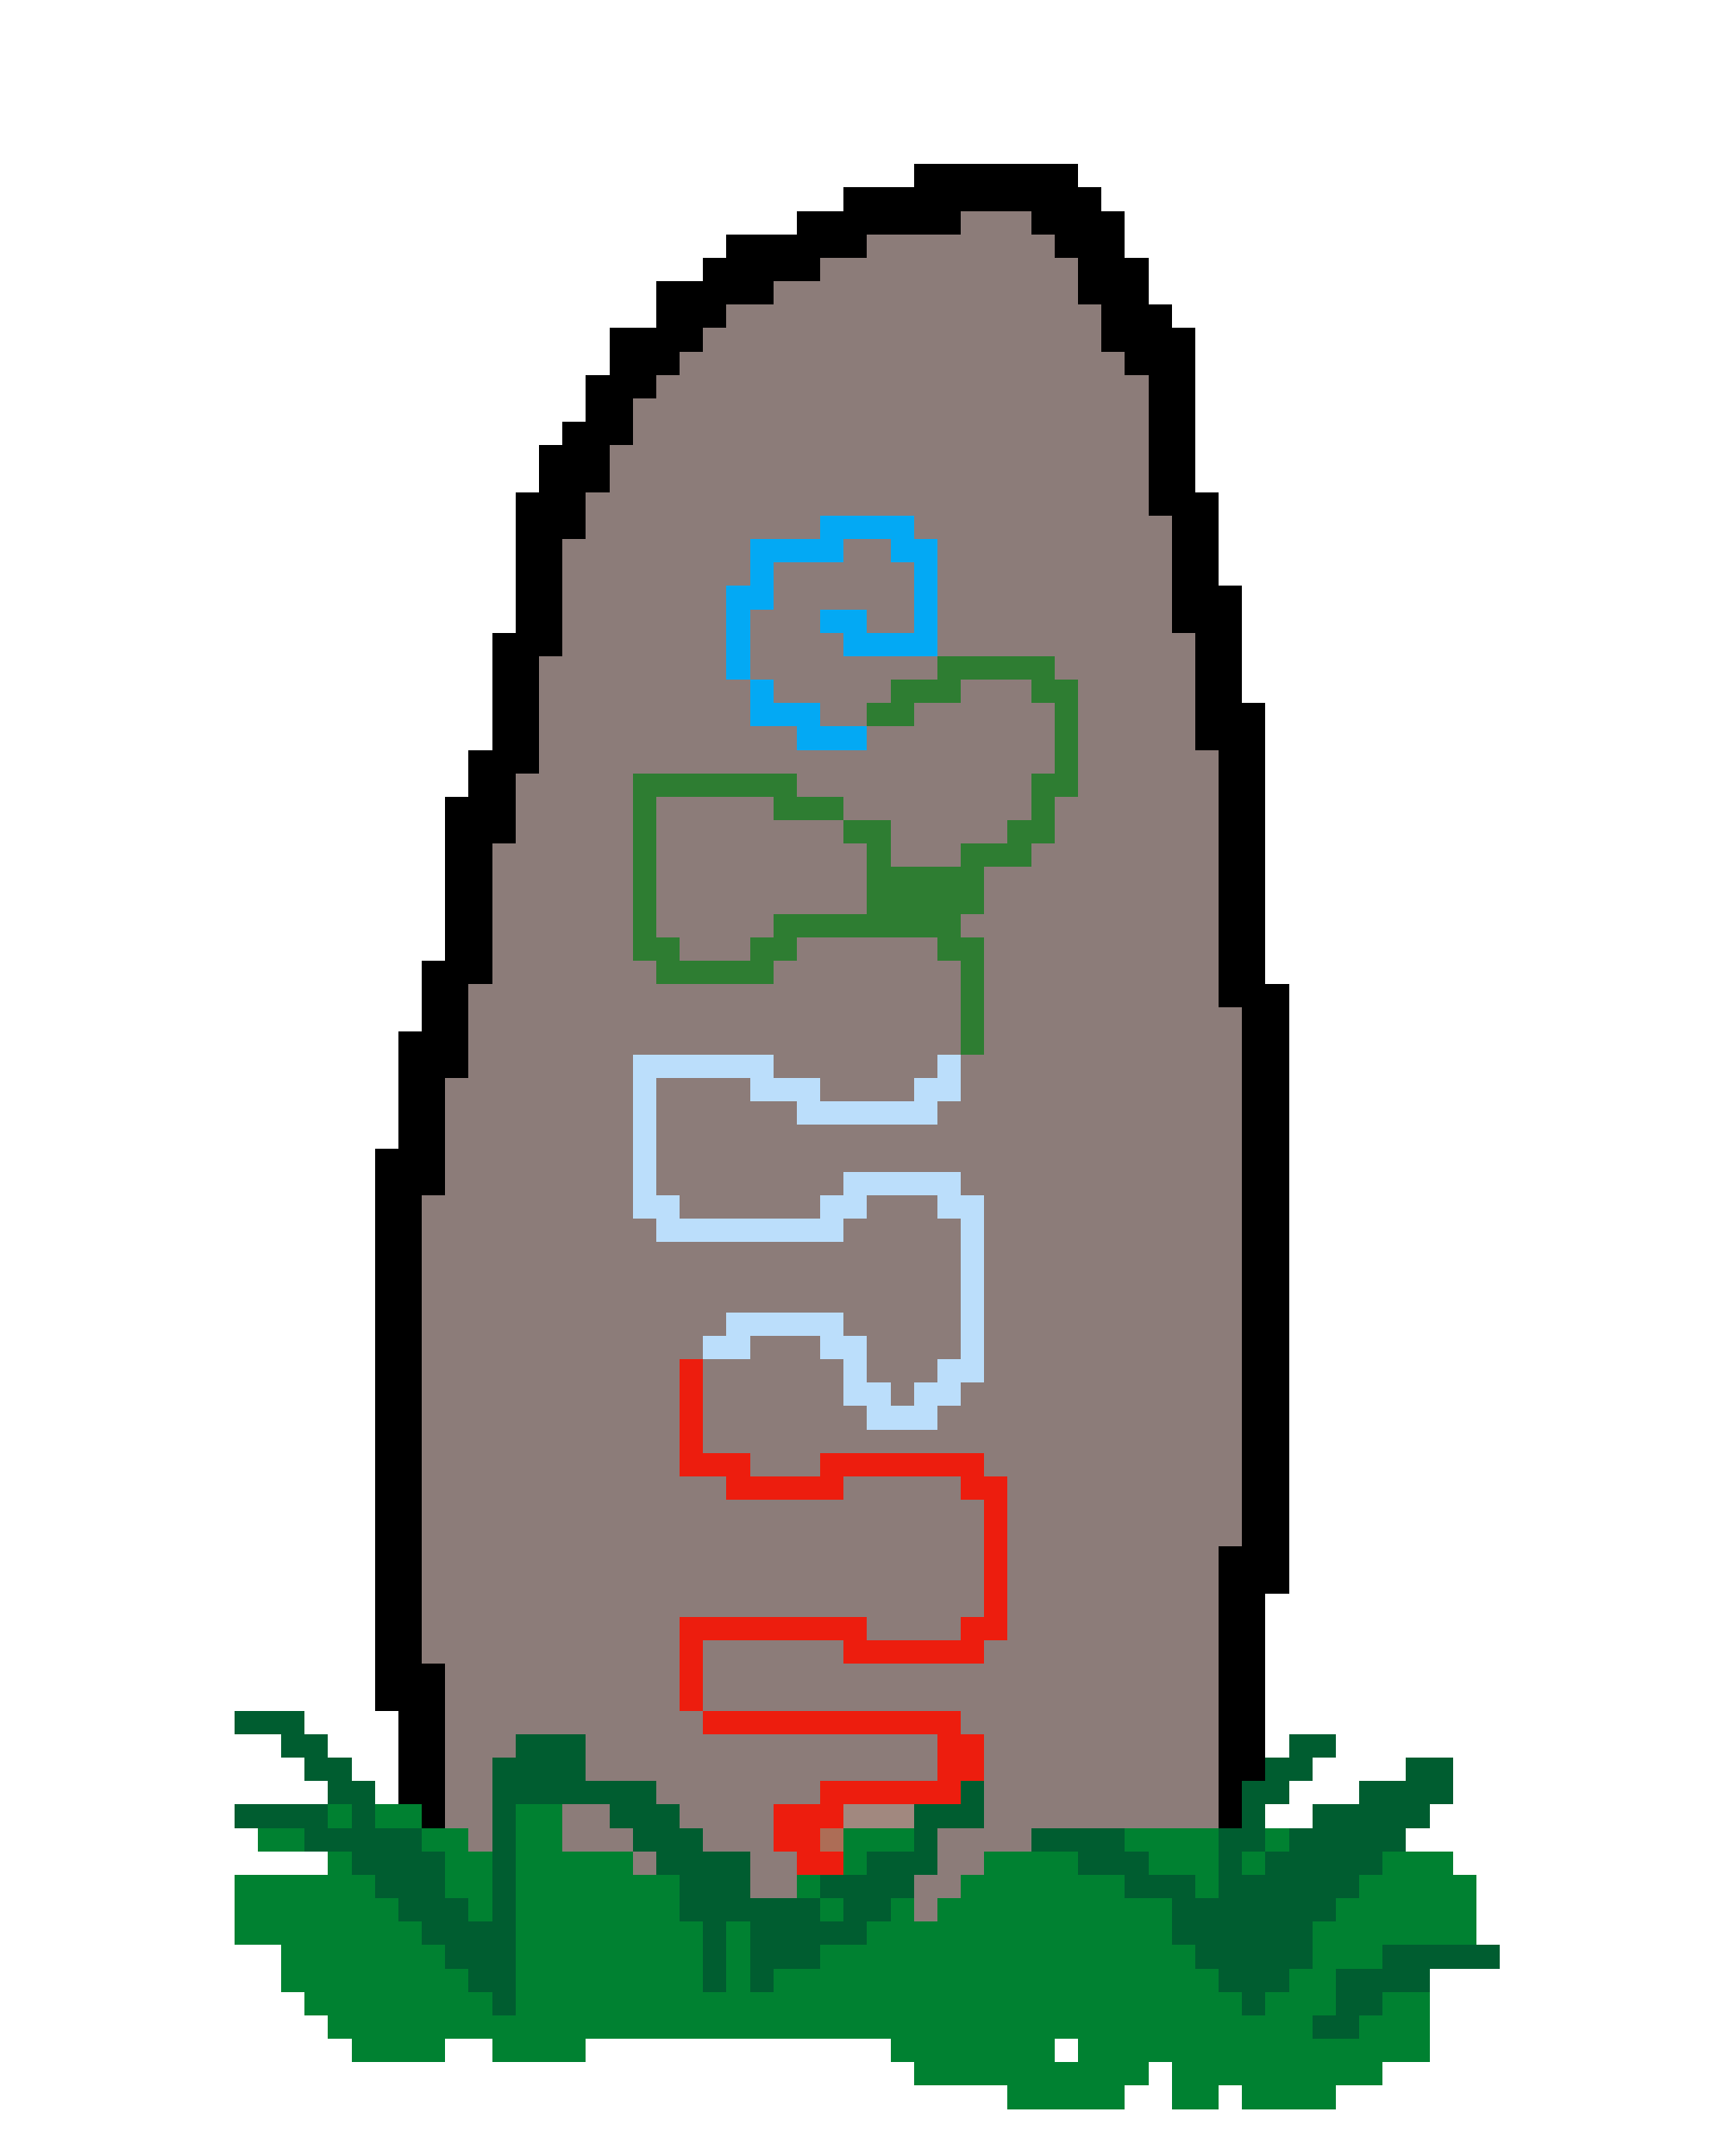
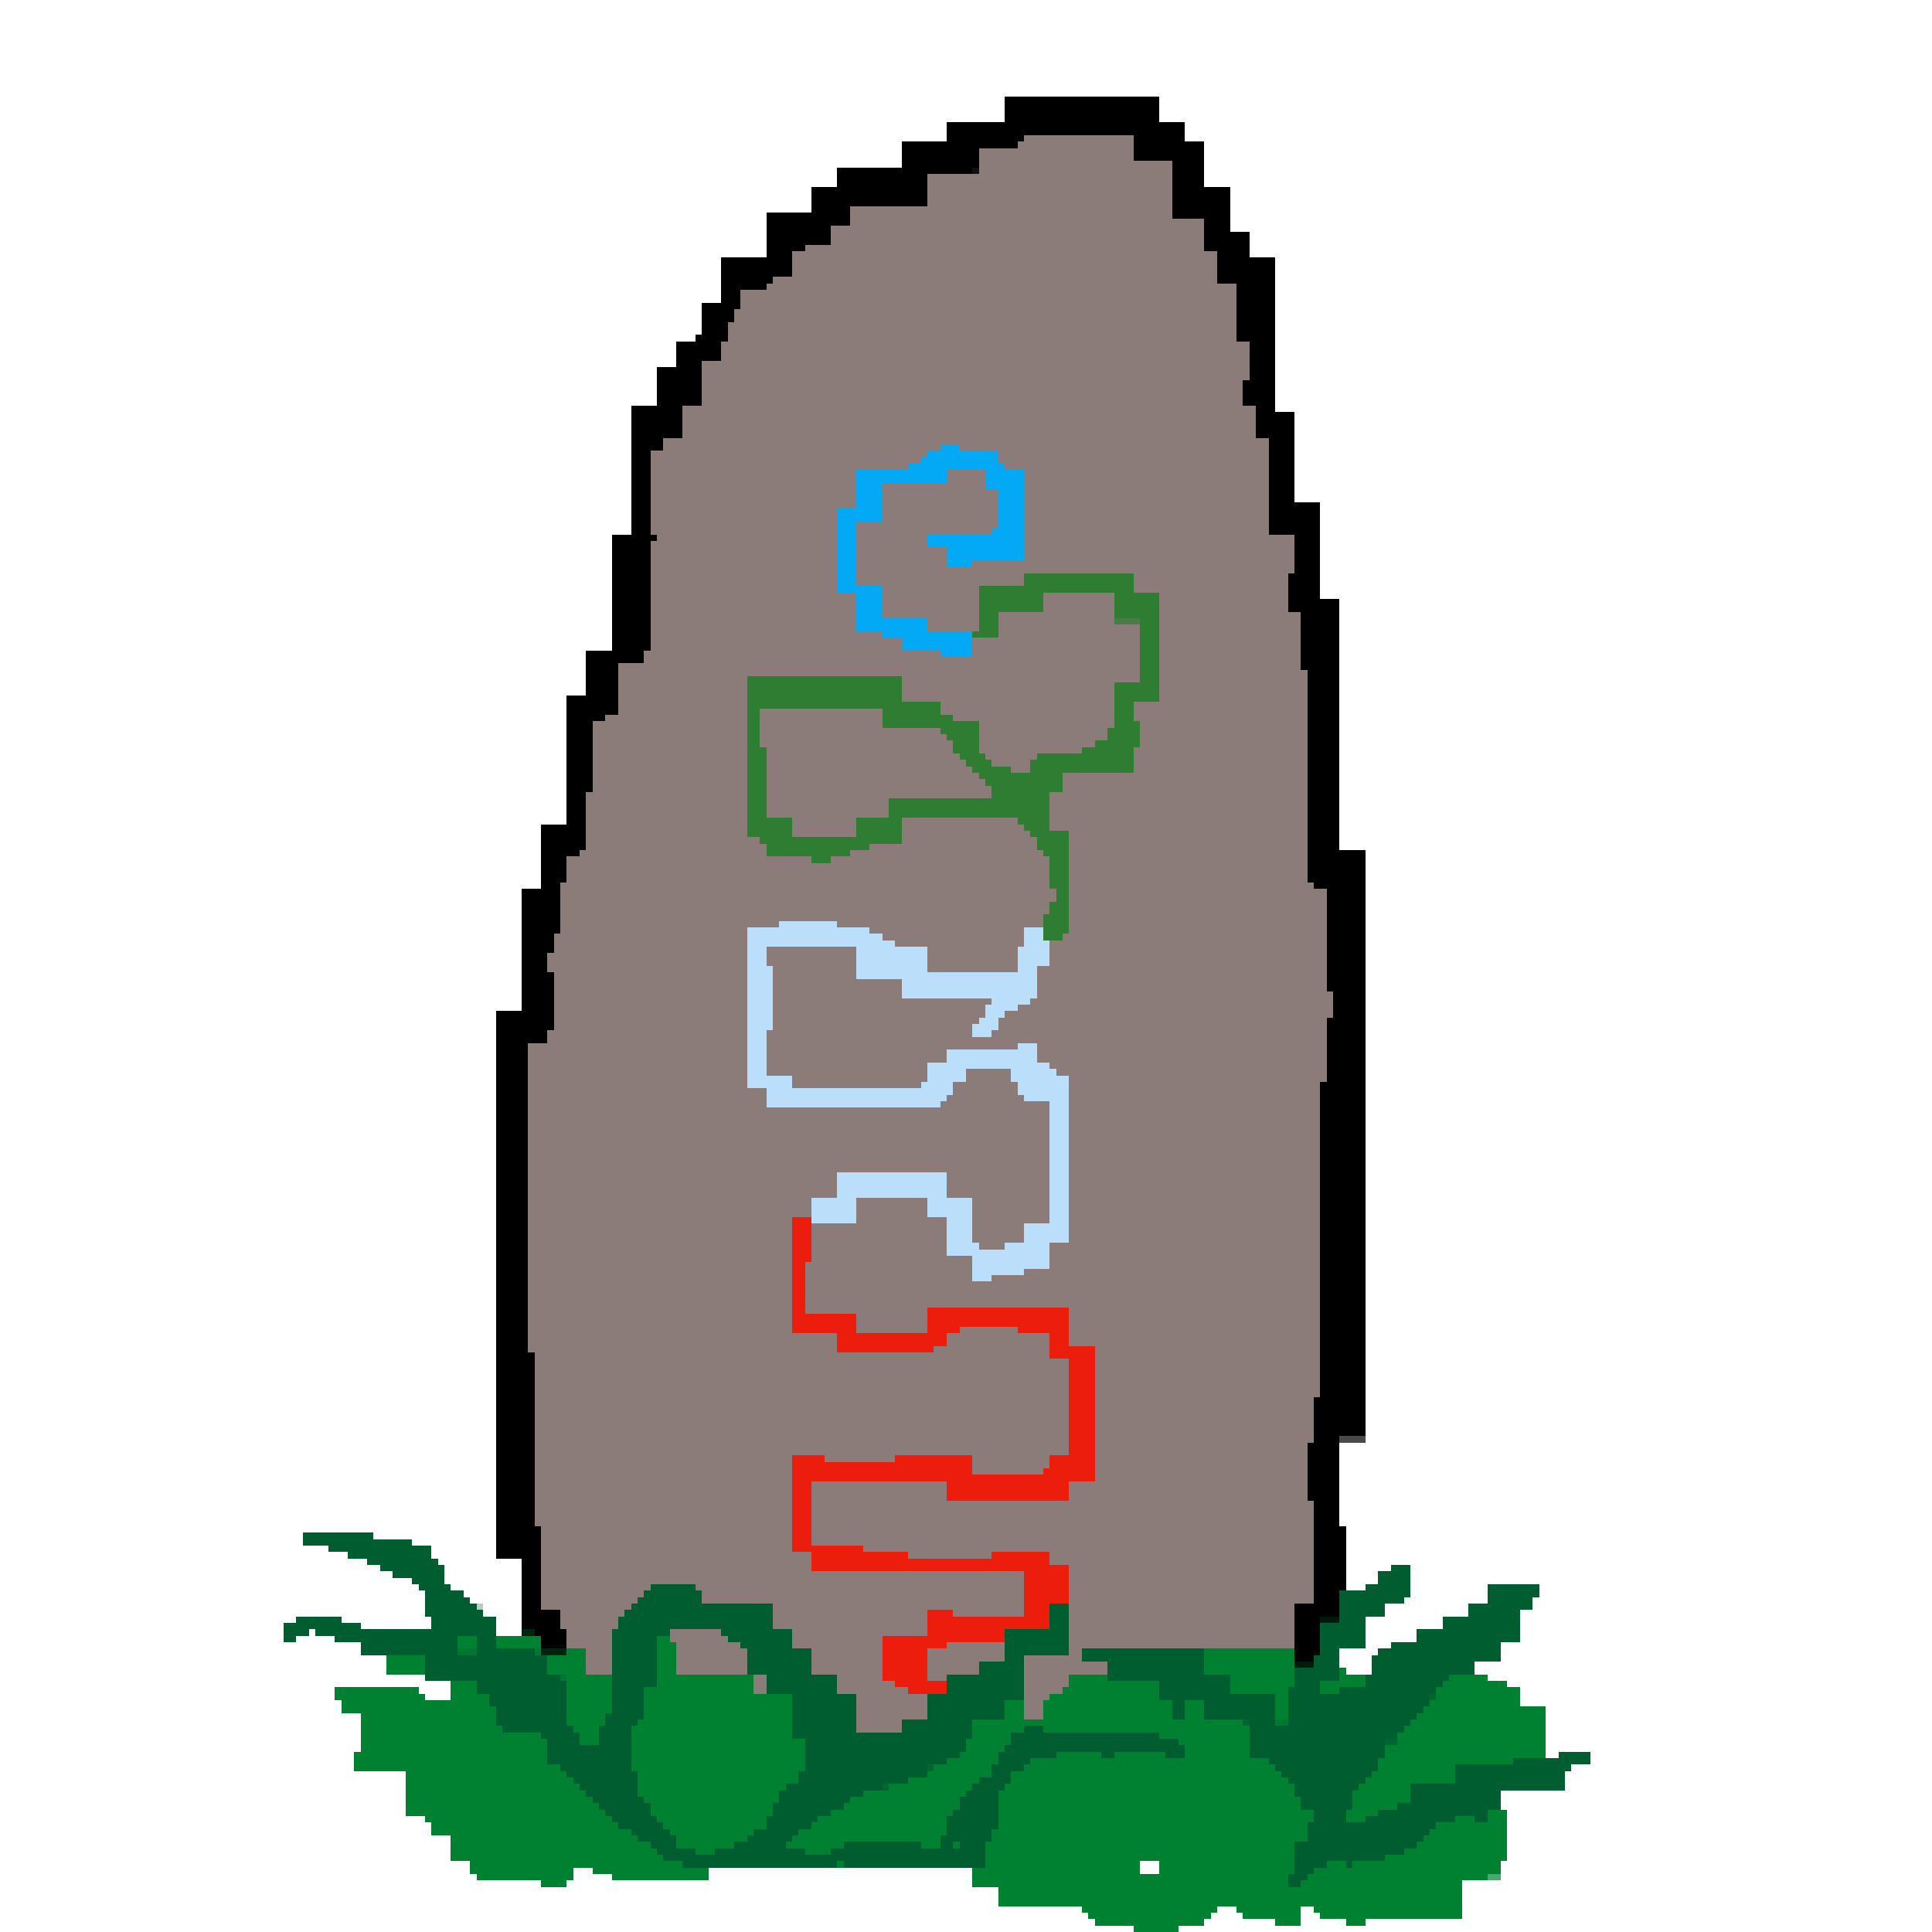
- <svg xmlns="http://www.w3.org/2000/svg" viewBox="0 -0.5 73 92" shape-rendering="crispEdges">
-   <path stroke="#000000" d="M39 7h7M36 8h11M34 9h7M44 9h4M31 10h6M45 10h3M30 11h5M46 11h3M28 12h5M46 12h3M28 13h3M47 13h3M26 14h4M47 14h4M26 15h3M48 15h3M25 16h3M49 16h2M25 17h2M49 17h2M24 18h3M49 18h2M23 19h3M49 19h2M23 20h3M49 20h2M22 21h3M49 21h3M22 22h3M50 22h2M22 23h2M50 23h2M22 24h2M50 24h2M22 25h2M50 25h3M22 26h2M50 26h3M21 27h3M51 27h2M21 28h2M51 28h2M21 29h2M51 29h2M21 30h2M51 30h3M21 31h2M51 31h3M20 32h3M52 32h2M20 33h2M52 33h2M19 34h3M52 34h2M19 35h3M52 35h2M19 36h2M52 36h2M19 37h2M52 37h2M19 38h2M52 38h2M19 39h2M52 39h2M19 40h2M52 40h2M18 41h3M52 41h2M18 42h2M52 42h3M18 43h2M53 43h2M17 44h3M53 44h2M17 45h3M53 45h2M17 46h2M53 46h2M17 47h2M53 47h2M17 48h2M53 48h2M16 49h3M53 49h2M16 50h3M53 50h2M16 51h2M53 51h2M16 52h2M53 52h2M16 53h2M53 53h2M16 54h2M53 54h2M16 55h2M53 55h2M16 56h2M53 56h2M16 57h2M53 57h2M16 58h2M53 58h2M16 59h2M53 59h2M16 60h2M53 60h2M16 61h2M53 61h2M16 62h2M53 62h2M16 63h2M53 63h2M16 64h2M53 64h2M16 65h2M53 65h2M16 66h2M52 66h3M16 67h2M52 67h3M16 68h2M52 68h2M16 69h2M52 69h2M16 70h2M52 70h2M16 71h3M52 71h2M16 72h3M52 72h2M17 73h2M52 73h2M17 74h2M52 74h2M17 75h2M52 75h2M17 76h2M52 76h1M18 77h1M52 77h1" />
-   <path stroke="#8c7c79" d="M41 9h3M37 10h8M35 11h11M33 12h13M31 13h16M30 14h17M29 15h19M28 16h21M27 17h22M27 18h22M26 19h23M26 20h23M25 21h24M25 22h10M39 22h11M24 23h8M36 23h2M40 23h10M24 24h8M33 24h6M40 24h10M24 25h7M33 25h6M40 25h10M24 26h7M32 26h3M37 26h2M40 26h10M24 27h7M32 27h4M40 27h11M23 28h8M32 28h8M45 28h6M23 29h9M33 29h5M41 29h3M46 29h5M23 30h9M35 30h2M39 30h6M46 30h5M23 31h11M37 31h8M46 31h5M23 32h22M46 32h6M22 33h5M34 33h10M46 33h6M22 34h5M28 34h5M36 34h8M45 34h7M22 35h5M28 35h8M38 35h5M45 35h7M21 36h6M28 36h9M38 36h3M44 36h8M21 37h6M28 37h9M42 37h10M21 38h6M28 38h9M42 38h10M21 39h6M28 39h5M41 39h11M21 40h6M29 40h3M34 40h6M42 40h10M21 41h7M33 41h8M42 41h10M20 42h21M42 42h10M20 43h21M42 43h11M20 44h21M42 44h11M20 45h7M33 45h7M41 45h12M19 46h8M28 46h4M35 46h4M41 46h12M19 47h8M28 47h6M40 47h13M19 48h8M28 48h25M19 49h8M28 49h25M19 50h8M28 50h8M41 50h12M18 51h9M29 51h6M37 51h3M42 51h11M18 52h10M36 52h5M42 52h11M18 53h23M42 53h11M18 54h23M42 54h11M18 55h23M42 55h11M18 56h13M36 56h5M42 56h11M18 57h12M32 57h3M37 57h4M42 57h11M18 58h11M30 58h6M37 58h3M42 58h11M18 59h11M30 59h6M38 59h1M41 59h12M18 60h11M30 60h7M40 60h13M18 61h11M30 61h23M18 62h11M32 62h3M42 62h11M18 63h13M36 63h5M43 63h10M18 64h24M43 64h10M18 65h24M43 65h10M18 66h24M43 66h9M18 67h24M43 67h9M18 68h24M43 68h9M18 69h11M37 69h4M43 69h9M18 70h11M30 70h6M42 70h10M19 71h10M30 71h22M19 72h10M30 72h22M19 73h11M41 73h11M19 74h3M25 74h15M42 74h10M19 75h2M25 75h15M42 75h10M19 76h2M28 76h7M42 76h10M19 77h2M24 77h2M29 77h4M42 77h10M20 78h1M24 78h3M30 78h3M40 78h4M27 79h1M32 79h2M40 79h2M32 80h2M39 80h2M39 81h1" />
-   <path stroke="#03a9f4" d="M35 22h4M32 23h4M38 23h2M32 24h1M39 24h1M31 25h2M39 25h1M31 26h1M35 26h2M39 26h1M31 27h1M36 27h4M31 28h1M32 29h1M32 30h3M34 31h3" />
-   <path stroke="#2e7d32" d="M40 28h5M38 29h3M44 29h2M37 30h2M45 30h1M45 31h1M45 32h1M27 33h7M44 33h2M27 34h1M33 34h3M44 34h1M27 35h1M36 35h2M43 35h2M27 36h1M37 36h1M41 36h3M27 37h1M37 37h5M27 38h1M37 38h5M27 39h1M33 39h8M27 40h2M32 40h2M40 40h2M28 41h5M41 41h1M41 42h1M41 43h1M41 44h1" />
-   <path stroke="#bbdefb" d="M27 45h6M40 45h1M27 46h1M32 46h3M39 46h2M27 47h1M34 47h6M27 48h1M27 49h1M27 50h1M36 50h5M27 51h2M35 51h2M40 51h2M28 52h8M41 52h1M41 53h1M41 54h1M41 55h1M31 56h5M41 56h1M30 57h2M35 57h2M41 57h1M36 58h1M40 58h2M36 59h2M39 59h2M37 60h3" />
-   <path stroke="#ed1d0e" d="M29 58h1M29 59h1M29 60h1M29 61h1M29 62h3M35 62h7M31 63h5M41 63h2M42 64h1M42 65h1M42 66h1M42 67h1M42 68h1M29 69h8M41 69h2M29 70h1M36 70h6M29 71h1M29 72h1M30 73h11M40 74h2M40 75h2M35 76h6M33 77h3M33 78h2M34 79h2" />
-   <path stroke="#005d30" d="M10 73h3M12 74h2M22 74h3M55 74h2M13 75h2M21 75h4M54 75h2M60 75h2M14 76h2M21 76h7M41 76h1M53 76h2M58 76h4M10 77h4M15 77h1M21 77h1M26 77h3M39 77h3M53 77h1M56 77h5M13 78h5M21 78h1M27 78h3M39 78h1M44 78h4M52 78h2M55 78h5M15 79h4M21 79h1M28 79h4M37 79h3M46 79h3M52 79h1M54 79h5M16 80h3M21 80h1M29 80h3M35 80h4M48 80h3M52 80h6M17 81h3M21 81h1M29 81h6M36 81h2M50 81h7M18 82h4M30 82h1M32 82h5M50 82h6M19 83h3M30 83h1M32 83h3M51 83h5M59 83h5M20 84h2M30 84h1M32 84h1M52 84h3M57 84h4M21 85h1M53 85h1M57 85h2M56 86h2" />
-   <path stroke="#008131" d="M14 77h1M16 77h2M22 77h2M11 78h2M18 78h2M22 78h2M36 78h3M48 78h4M54 78h1M14 79h1M19 79h2M22 79h5M36 79h1M42 79h4M49 79h3M53 79h1M59 79h3M10 80h6M19 80h2M22 80h7M34 80h1M41 80h7M51 80h1M58 80h5M10 81h7M20 81h1M22 81h7M35 81h1M38 81h1M40 81h10M57 81h6M10 82h8M22 82h8M31 82h1M37 82h13M56 82h7M12 83h7M22 83h8M31 83h1M35 83h16M56 83h3M12 84h8M22 84h8M31 84h1M33 84h19M55 84h2M13 85h8M22 85h31M54 85h3M59 85h2M14 86h42M58 86h3M15 87h4M21 87h4M38 87h7M46 87h15M39 88h10M50 88h9M43 89h5M50 89h2M53 89h4" />
-   <path stroke="#a1887f" d="M36 77h3" />
-   <path stroke="#ad6d56" d="M35 78h1" />
+ <svg xmlns="http://www.w3.org/2000/svg" viewBox="0 -0.5 300 300" shape-rendering="crispEdges">
+   <path stroke="#000000" d="M156 15h24M156 16h24M156 17h24M156 18h24M147 19h37M147 20h37M147 21h12M176 21h8M140 22h18M176 22h11M140 23h12M176 23h11M140 24h12M176 24h11M140 25h12M182 25h5M130 26h21M182 26h5M130 27h14M182 27h5M130 28h14M182 28h5M126 29h18M182 29h9M126 30h18M182 30h9M126 31h18M182 31h9M126 32h6M182 32h9M119 33h13M182 33h9M119 34h13M187 34h4M119 35h10M187 35h4M119 36h10M187 36h7M119 37h10M187 37h7M119 38h6M187 38h7M119 39h4M189 39h5M112 40h11M189 40h9M112 41h11M189 41h9M112 42h11M189 42h9M112 43h8M189 43h9M112 44h7M192 44h6M112 45h3M192 45h6M112 46h3M192 46h6M109 47h6M192 47h6M109 48h5M192 48h6M109 49h5M192 49h6M109 50h4M192 50h6M109 51h4M192 51h6M108 52h5M192 52h6M105 53h7M194 53h4M105 54h7M194 54h4M105 55h7M194 55h4M105 56h4M194 56h4M102 57h7M194 57h4M102 58h7M194 58h4M102 59h7M193 59h5M102 60h7M193 60h5M102 61h7M193 61h5M102 62h7M193 62h5M98 63h8M195 63h3M98 64h8M195 64h6M98 65h8M195 65h6M98 66h8M195 66h6M98 67h8M195 67h6M98 68h5M197 68h4M98 69h5M197 69h4M98 70h3M197 70h4M98 71h3M197 71h4M98 72h3M197 72h4M98 73h3M197 73h4M98 74h3M197 74h4M98 75h3M197 75h4M98 76h3M197 76h4M98 77h3M197 77h4M98 78h3M197 78h8M98 79h3M197 79h8M98 80h3M197 80h8M98 81h3M197 81h8M98 82h3M197 82h8M95 83h7M201 83h4M95 84h6M201 84h4M95 85h6M201 85h4M95 86h6M201 86h4M95 87h6M201 87h4M95 88h6M201 88h4M95 89h6M200 89h5M95 90h6M200 90h5M95 91h6M200 91h5M95 92h6M200 92h5M95 93h6M200 93h8M95 94h6M200 94h8M95 95h6M202 95h6M95 96h6M202 96h6M95 97h6M202 97h6M95 98h6M202 98h6M95 99h6M202 99h6M95 100h6M202 100h6M91 101h9M202 101h6M91 102h9M202 102h6M91 103h5M202 103h6M91 104h5M203 104h5M91 105h5M203 105h5M91 106h5M203 106h5M91 107h5M203 107h5M88 108h8M203 108h5M88 109h8M203 109h5M88 110h8M203 110h5M88 111h6M203 111h5M88 112h4M203 112h5M88 113h4M203 113h5M88 114h4M203 114h5M88 115h4M203 115h5M88 116h4M203 116h5M88 117h4M203 117h5M88 118h4M203 118h5M88 119h4M203 119h5M88 120h4M203 120h5M88 121h4M203 121h5M88 122h4M203 122h5M88 123h3M203 123h5M88 124h3M203 124h5M88 125h3M203 125h5M88 126h3M203 126h5M88 127h3M203 127h5M84 128h7M203 128h5M84 129h7M203 129h5M84 130h7M203 130h5M84 131h7M203 131h5M84 132h6M203 132h9M84 133h4M203 133h9M84 134h4M203 134h9M84 135h4M203 135h9M84 136h4M203 136h9M84 137h3M204 137h8M81 138h6M206 138h6M81 139h6M206 139h6M81 140h6M206 140h6M81 141h6M206 141h6M81 142h6M206 142h6M81 143h6M206 143h6M81 144h6M206 144h6M81 145h5M206 145h6M81 146h5M206 146h6M81 147h5M206 147h6M81 148h4M206 148h6M81 149h4M206 149h6M81 150h4M206 150h6M81 151h5M206 151h6M81 152h5M206 152h6M81 153h5M206 153h6M81 154h5M207 154h5M81 155h5M207 155h5M81 156h5M207 156h5M77 157h9M207 157h5M77 158h9M206 158h6M77 159h9M206 159h6M77 160h8M206 160h6M77 161h8M206 161h6M77 162h5M206 162h6M77 163h5M206 163h6M77 164h5M206 164h6M77 165h5M206 165h6M77 166h5M206 166h6M77 167h5M206 167h6M77 168h5M205 168h7M77 169h5M205 169h7M77 170h5M205 170h7M77 171h5M205 171h7M77 172h5M205 172h7M77 173h5M205 173h7M77 174h5M205 174h7M77 175h5M205 175h7M77 176h5M205 176h7M77 177h5M205 177h7M77 178h5M205 178h7M77 179h5M205 179h7M77 180h5M205 180h7M77 181h5M205 181h7M77 182h5M205 182h7M77 183h5M205 183h7M77 184h5M205 184h7M77 185h5M205 185h7M77 186h5M205 186h7M77 187h5M205 187h7M77 188h5M205 188h7M77 189h5M205 189h7M77 190h5M205 190h7M77 191h5M205 191h7M77 192h5M205 192h7M77 193h5M205 193h7M77 194h5M205 194h7M77 195h5M205 195h7M77 196h5M205 196h7M77 197h5M205 197h7M77 198h5M205 198h7M77 199h5M205 199h7M77 200h5M205 200h7M77 201h5M205 201h7M77 202h5M205 202h7M77 203h5M205 203h7M77 204h5M205 204h7M77 205h5M205 205h7M77 206h5M205 206h7M77 207h5M205 207h7M77 208h5M205 208h7M77 209h5M205 209h7M77 210h6M205 210h7M77 211h6M205 211h7M77 212h6M205 212h7M77 213h6M205 213h7M77 214h6M205 214h7M77 215h6M205 215h7M77 216h6M205 216h7M77 217h6M204 217h8M77 218h6M204 218h8M77 219h6M204 219h8M77 220h6M204 220h8M77 221h6M204 221h8M77 222h6M204 222h8M77 223h6M204 223h4M77 224h6M203 224h5M77 225h6M203 225h5M77 226h6M203 226h5M77 227h6M203 227h5M77 228h6M203 228h5M77 229h6M203 229h5M77 230h6M203 230h5M77 231h6M203 231h5M77 232h6M203 232h5M77 233h6M204 233h4M77 234h6M204 234h4M77 235h6M204 235h4M77 236h6M204 236h4M77 237h7M204 237h5M77 238h7M204 238h5M77 239h7M204 239h5M77 240h7M204 240h5M77 241h7M204 241h5M81 242h3M204 242h5M81 243h3M204 243h5M81 244h3M204 244h5M81 245h3M204 245h5M81 246h3M204 246h5M81 247h3M204 247h4M81 248h3M204 248h4M81 249h3M201 249h7M81 250h6M201 250h7M81 251h6M201 251h4M81 252h6M201 252h4M83 253h5M201 253h4M84 254h4M201 254h4M84 255h4M201 255h4M201 256h4M201 257h3" />
+   <path stroke="#8c7c79" d="M159 21h17M158 22h18M152 23h24M152 24h24M152 25h30M152 26h30M144 27h38M144 28h38M144 29h38M144 30h38M144 31h38M132 32h50M132 33h50M132 34h55M129 35h58M129 36h58M129 37h58M125 38h62M123 39h66M123 40h66M123 41h66M123 42h66M120 43h69M119 44h73M115 45h77M115 46h77M115 47h77M114 48h78M114 49h78M113 50h79M113 51h79M113 52h79M112 53h82M112 54h82M112 55h82M109 56h85M109 57h85M109 58h85M109 59h84M109 60h84M109 61h84M109 62h84M106 63h89M106 64h89M106 65h89M106 66h89M106 67h89M103 68h94M103 69h43M149 69h48M101 70h43M155 70h42M101 71h42M155 71h42M101 72h40M156 72h41M101 73h32M147 73h6M159 73h38M101 74h32M147 74h6M159 74h38M101 75h32M137 75h16M159 75h38M101 76h32M137 76h18M159 76h38M101 77h32M137 77h18M159 77h38M101 78h32M137 78h18M159 78h38M101 79h29M137 79h18M159 79h38M101 80h29M137 80h18M159 80h38M101 81h29M133 81h22M159 81h38M101 82h29M133 82h21M159 82h38M102 83h28M133 83h11M159 83h42M101 84h29M133 84h11M159 84h42M101 85h29M133 85h14M159 85h42M101 86h29M133 86h14M159 86h42M101 87h29M133 87h14M151 87h50M101 88h29M133 88h68M101 89h29M133 89h26M176 89h24M101 90h29M133 90h26M176 90h24M101 91h29M137 91h15M176 91h24M101 92h32M137 92h15M162 92h11M180 92h20M101 93h32M137 93h15M162 93h11M180 93h20M101 94h32M137 94h15M162 94h11M180 94h20M101 95h32M137 95h15M155 95h18M180 95h22M101 96h32M144 96h8M155 96h18M180 96h22M101 97h32M144 97h8M155 97h22M180 97h22M101 98h36M155 98h22M180 98h22M101 99h39M151 99h26M180 99h22M101 100h39M151 100h26M180 100h22M100 101h46M151 101h26M180 101h22M100 102h77M180 102h22M96 103h81M180 103h22M96 104h81M180 104h23M96 105h20M140 105h37M180 105h23M96 106h20M140 106h33M180 106h23M96 107h20M140 107h33M180 107h23M96 108h20M140 108h33M180 108h23M96 109h20M146 109h27M176 109h27M96 110h20M118 110h19M146 110h27M176 110h27M94 111h22M118 111h19M148 111h25M176 111h27M92 112h24M118 112h19M152 112h21M177 112h26M92 113h24M118 113h28M152 113h20M177 113h26M92 114h24M118 114h29M152 114h20M177 114h26M92 115h24M118 115h30M152 115h18M177 115h26M92 116h24M119 116h29M152 116h16M176 116h27M92 117h24M119 117h30M153 117h8M176 117h27M92 118h24M119 118h31M154 118h6M176 118h27M92 119h24M119 119h32M157 119h3M176 119h27M92 120h24M119 120h33M165 120h38M92 121h24M119 121h34M165 121h38M92 122h24M119 122h35M165 122h38M91 123h25M119 123h35M163 123h40M91 124h25M119 124h19M163 124h40M91 125h25M119 125h19M163 125h40M91 126h25M119 126h19M163 126h40M91 127h25M123 127h10M140 127h18M163 127h40M91 128h25M123 128h10M140 128h19M163 128h40M91 129h25M123 129h10M140 129h20M166 129h37M91 130h27M140 130h21M166 130h37M91 131h28M135 131h26M166 131h37M90 132h29M132 132h30M166 132h37M88 133h38M129 133h34M166 133h37M88 134h75M166 134h37M88 135h75M166 135h37M88 136h75M166 136h37M87 137h76M166 137h38M87 138h77M166 138h40M87 139h77M166 139h40M87 140h76M166 140h40M87 141h76M166 141h40M87 142h75M166 142h40M87 143h34M130 143h32M166 143h40M87 144h29M135 144h24M166 144h40M86 145h30M137 145h22M165 145h41M86 146h30M139 146h20M163 146h43M86 147h30M119 147h14M144 147h14M163 147h43M85 148h31M119 148h14M144 148h14M163 148h43M85 149h31M119 149h14M144 149h14M163 149h43M85 150h31M120 150h13M144 150h14M161 150h45M86 151h30M120 151h13M161 151h45M86 152h30M120 152h20M161 152h45M86 153h30M120 153h20M161 153h45M86 154h30M120 154h20M161 154h46M86 155h30M120 155h34M160 155h47M86 156h30M120 156h33M158 156h49M86 157h30M120 157h33M156 157h51M86 158h30M120 158h32M155 158h51M86 159h30M120 159h31M155 159h51M85 160h31M119 160h32M154 160h52M85 161h31M119 161h87M82 162h34M119 162h39M161 162h45M82 163h34M119 163h28M161 163h45M82 164h34M119 164h28M161 164h45M82 165h34M119 165h25M163 165h43M82 166h34M119 166h25M150 166h7M164 166h42M82 167h34M123 167h21M150 167h7M166 167h40M82 168h34M123 168h20M148 168h10M166 168h39M82 169h37M148 169h10M166 169h39M82 170h37M147 170h12M166 170h39M82 171h37M146 171h17M166 171h39M82 172h81M166 172h39M82 173h81M166 173h39M82 174h81M166 174h39M82 175h81M166 175h39M82 176h81M166 176h39M82 177h81M166 177h39M82 178h81M166 178h39M82 179h81M166 179h39M82 180h81M166 180h39M82 181h81M166 181h39M82 182h48M147 182h16M166 182h39M82 183h48M147 183h16M166 183h39M82 184h48M147 184h16M166 184h39M82 185h48M147 185h16M166 185h39M82 186h44M133 186h11M151 186h12M166 186h39M82 187h44M133 187h11M151 187h12M166 187h39M82 188h44M133 188h11M151 188h12M166 188h39M82 189h41M133 189h14M151 189h12M166 189h39M82 190h41M126 190h21M151 190h8M166 190h39M82 191h41M126 191h21M151 191h8M166 191h39M82 192h41M126 192h21M151 192h8M166 192h39M82 193h41M126 193h21M152 193h4M163 193h42M82 194h41M126 194h21M163 194h42M82 195h41M126 195h25M163 195h42M82 196h41M125 196h26M163 196h42M82 197h41M125 197h26M159 197h46M82 198h41M125 198h26M154 198h51M82 199h41M125 199h80M82 200h41M125 200h80M82 201h41M125 201h80M82 202h41M125 202h80M82 203h41M125 203h19M166 203h39M82 204h41M133 204h11M166 204h39M82 205h41M133 205h11M166 205h39M82 206h41M133 206h11M149 206h9M166 206h39M82 207h48M147 207h16M166 207h39M82 208h48M147 208h16M166 208h39M82 209h48M145 209h18M170 209h35M83 210h80M170 210h35M83 211h83M170 211h35M83 212h83M170 212h35M83 213h83M170 213h35M83 214h83M170 214h35M83 215h83M170 215h35M83 216h83M170 216h35M83 217h83M170 217h34M83 218h83M170 218h34M83 219h83M170 219h34M83 220h83M170 220h34M83 221h83M170 221h34M83 222h83M170 222h34M83 223h83M170 223h34M83 224h83M170 224h33M83 225h83M170 225h33M83 226h40M128 226h11M151 226h12M170 226h33M83 227h40M151 227h12M170 227h33M83 228h40M151 228h11M170 228h33M83 229h40M170 229h33M83 230h40M126 230h21M166 230h37M83 231h40M126 231h21M166 231h37M83 232h40M126 232h21M166 232h37M83 233h40M126 233h78M83 234h40M126 234h78M83 235h40M126 235h78M83 236h40M126 236h78M84 237h39M126 237h78M84 238h39M126 238h78M84 239h39M126 239h78M84 240h39M134 240h70M84 241h42M141 241h13M163 241h41M84 242h42M163 242h41M84 243h42M166 243h38M84 244h75M166 244h38M84 245h75M166 245h38M84 246h17M108 246h51M166 246h38M84 247h16M109 247h50M166 247h38M84 248h15M109 248h50M166 248h38M84 249h14M120 249h39M166 249h35M87 250h10M120 250h24M148 250h11M166 250h35M87 251h9M120 251h24M166 251h35M87 252h9M120 252h24M166 252h35M88 253h7M104 253h8M123 253h21M166 253h35M88 254h7M104 254h9M123 254h14M166 254h35M88 255h7M105 255h10M123 255h14M147 255h9M166 255h35M91 256h4M105 256h11M126 256h11M144 256h12M166 256h2M91 257h4M105 257h11M126 257h11M144 257h12M159 257h9M91 258h4M105 258h11M126 258h11M144 258h8M159 258h13M91 259h4M105 259h11M126 259h11M144 259h8M159 259h13M117 260h2M130 260h7M144 260h3M159 260h7M117 261h2M130 261h9M159 261h7M117 262h2M130 262h11M159 262h6M133 263h11M159 263h4M133 264h11M159 264h3M133 265h11M159 265h3M133 266h11M159 266h3M133 267h7M133 268h7" />
+   <path stroke="#121010" d="M151 26h1" />
+   <path stroke="#03a9f4" d="M146 69h3M144 70h11M143 71h12M141 72h15M133 73h14M153 73h6M133 74h14M153 74h6M133 75h4M153 75h6M133 76h4M155 76h4M133 77h4M155 77h4M133 78h4M155 78h4M130 79h7M155 79h4M130 80h7M155 80h4M130 81h3M155 81h4M130 82h3M154 82h5M130 83h3M144 83h15M130 84h3M144 84h15M130 85h3M147 85h12M130 86h3M147 86h12M130 87h3M147 87h4M130 88h3M130 89h3M130 90h3M130 91h7M133 92h4M133 93h4M133 94h4M133 95h4M133 96h11M133 97h11M137 98h14M140 99h11M140 100h11M146 101h5" />
+   <path stroke="#2e7d32" d="M159 89h17M159 90h17M152 91h24M152 92h10M173 92h7M152 93h10M173 93h7M152 94h10M173 94h7M152 95h3M173 95h7M152 96h3M177 96h3M152 97h3M177 97h3M151 98h4M177 98h3M177 99h3M177 100h3M177 101h3M177 102h3M177 103h3M177 104h3M116 105h24M177 105h3M116 106h24M173 106h7M116 107h24M173 107h7M116 108h24M173 108h7M116 109h30M173 109h3M116 110h2M137 110h9M173 110h3M116 111h2M137 111h11M173 111h3M116 112h2M137 112h15M173 112h4M116 113h2M146 113h6M172 113h5M116 114h2M147 114h5M172 114h5M116 115h2M148 115h4M170 115h7M116 116h3M148 116h4M168 116h8M116 117h3M149 117h4M161 117h15M116 118h3M150 118h4M160 118h16M116 119h3M151 119h6M160 119h16M116 120h3M152 120h13M116 121h3M153 121h12M116 122h3M154 122h11M116 123h3M154 123h9M116 124h3M138 124h25M116 125h3M138 125h25M116 126h3M138 126h25M116 127h7M133 127h7M158 127h5M116 128h7M133 128h7M159 128h4M116 129h7M133 129h7M160 129h6M118 130h22M161 130h5M119 131h16M161 131h5M119 132h13M162 132h4M126 133h3M163 133h3M163 134h3M163 135h3M163 136h3M163 137h3M164 138h2M164 139h2M163 140h3M163 141h3M162 142h4M162 143h4M162 144h4M162 145h3" />
+   <path stroke="#497d47" d="M173 96h4" />
+   <path stroke="#bbdefb" d="M121 143h9M116 144h19M159 144h3M116 145h21M159 145h3M116 146h23M159 146h4M116 147h3M133 147h11M158 147h5M116 148h3M133 148h11M158 148h5M116 149h3M133 149h11M158 149h5M116 150h4M133 150h11M158 150h3M116 151h4M133 151h28M116 152h4M140 152h21M116 153h4M140 153h21M116 154h4M140 154h21M116 155h4M154 155h6M116 156h4M153 156h5M116 157h4M153 157h3M116 158h4M152 158h3M116 159h4M151 159h4M116 160h3M151 160h3M116 161h3M116 162h3M158 162h3M116 163h3M147 163h14M116 164h3M147 164h14M116 165h3M144 165h19M116 166h3M144 166h6M157 166h7M116 167h7M144 167h6M157 167h9M116 168h7M143 168h5M158 168h8M119 169h29M158 169h8M119 170h28M159 170h7M119 171h27M163 171h3M163 172h3M163 173h3M163 174h3M163 175h3M163 176h3M163 177h3M163 178h3M163 179h3M163 180h3M163 181h3M130 182h17M163 182h3M130 183h17M163 183h3M130 184h17M163 184h3M130 185h17M163 185h3M126 186h7M144 186h7M163 186h3M126 187h7M144 187h7M163 187h3M126 188h7M144 188h7M163 188h3M126 189h7M147 189h4M163 189h3M147 190h4M159 190h7M147 191h4M159 191h7M147 192h4M159 192h7M147 193h5M156 193h7M147 194h16M151 195h12M151 196h12M151 197h8M151 198h3" />
+   <path stroke="#ed1d0e" d="M123 189h3M123 190h3M123 191h3M123 192h3M123 193h3M123 194h3M123 195h3M123 196h2M123 197h2M123 198h2M123 199h2M123 200h2M123 201h2M123 202h2M123 203h2M144 203h22M123 204h10M144 204h22M123 205h10M144 205h22M123 206h10M144 206h5M158 206h8M130 207h17M163 207h3M130 208h17M163 208h3M130 209h15M163 209h7M163 210h7M166 211h4M166 212h4M166 213h4M166 214h4M166 215h4M166 216h4M166 217h4M166 218h4M166 219h4M166 220h4M166 221h4M166 222h4M166 223h4M166 224h4M166 225h4M123 226h5M139 226h12M163 226h7M123 227h28M163 227h7M123 228h28M162 228h8M123 229h47M123 230h3M147 230h19M123 231h3M147 231h19M123 232h3M147 232h19M123 233h3M123 234h3M123 235h3M123 236h3M123 237h3M123 238h3M123 239h3M123 240h11M126 241h15M154 241h9M126 242h37M126 243h40M159 244h7M159 245h7M159 246h7M159 247h7M159 248h7M159 249h4M144 250h4M159 250h4M144 251h19M144 252h19M144 253h12M137 254h19M137 255h10M137 256h7M137 257h7M137 258h7M137 259h7M137 260h7M139 261h8M141 262h6" />
+   <path stroke="rgba(0,0,0,0.71)" d="M208 223h4" />
+   <path stroke="#005d30" d="M47 238h11M47 239h17M51 240h16M54 241h13M57 242h11M59 243h10M216 243h3M61 244h8M214 244h5M64 245h5M214 245h5M65 246h5M101 246h7M212 246h7M231 246h8M66 247h6M100 247h9M208 247h11M231 247h8M66 248h7M99 248h10M208 248h10M231 248h7M66 249h8M98 249h22M163 249h3M208 249h7M228 249h10M66 250h9M97 250h23M163 250h3M208 250h7M228 250h8M46 251h7M67 251h10M96 251h24M163 251h3M208 251h4M224 251h12M44 252h12M67 252h10M96 252h24M163 252h3M205 252h7M224 252h12M44 253h4M49 253h28M95 253h9M112 253h11M156 253h10M205 253h7M220 253h16M44 254h2M52 254h19M74 254h3M95 254h7M113 254h10M156 254h10M205 254h7M220 254h16M56 255h15M74 255h3M95 255h7M115 255h8M156 255h10M205 255h7M216 255h17M56 256h15M74 256h9M95 256h7M116 256h10M156 256h10M168 256h19M205 256h3M214 256h19M66 257h19M95 257h7M116 257h10M156 257h3M168 257h19M204 257h4M213 257h20M66 258h19M95 258h7M116 258h10M152 258h7M172 258h15M204 258h4M213 258h16M66 259h19M95 259h7M116 259h10M152 259h7M172 259h15M201 259h7M213 259h16M66 260h21M95 260h7M119 260h11M147 260h12M172 260h19M201 260h7M212 260h13M74 261h14M95 261h7M119 261h11M147 261h12M180 261h11M201 261h4M212 261h12M74 262h14M95 262h5M119 262h11M147 262h12M180 262h11M200 262h5M208 262h15M76 263h12M95 263h5M123 263h10M144 263h15M180 263h18M200 263h22M76 264h12M95 264h5M123 264h10M144 264h12M182 264h2M187 264h11M200 264h22M77 265h11M95 265h5M123 265h10M144 265h12M182 265h2M187 265h11M200 265h21M77 266h11M94 266h6M123 266h10M144 266h12M182 266h2M187 266h11M200 266h20M77 267h11M94 267h5M123 267h10M140 267h11M194 267h4M200 267h19M78 268h11M93 268h5M123 268h10M140 268h11M159 268h3M194 268h24M84 269h6M93 269h5M123 269h28M157 269h23M194 269h23M85 270h5M93 270h5M125 270h25M157 270h26M194 270h21M85 271h13M125 271h25M156 271h28M194 271h21M85 272h13M125 272h24M155 272h9M171 272h2M181 272h3M194 272h21M242 272h5M85 273h13M125 273h22M155 273h5M197 273h17M235 273h12M87 274h11M125 274h19M154 274h5M198 274h16M226 274h18M88 275h11M124 275h20M154 275h3M199 275h14M226 275h17M89 276h10M124 276h17M152 276h5M200 276h12M226 276h17M90 277h9M122 277h15M151 277h5M201 277h10M219 277h24M91 278h8M121 278h13M150 278h5M201 278h9M219 278h14M92 279h8M121 279h11M149 279h6M202 279h8M219 279h14M93 280h8M120 280h11M149 280h6M202 280h8M217 280h16M94 281h7M120 281h9M148 281h7M204 281h5M214 281h17M95 282h7M119 282h8M147 282h8M204 282h5M212 282h14M229 282h2M96 283h7M119 283h7M147 283h8M203 283h20M98 284h6M117 284h7M147 284h7M203 284h19M99 285h6M116 285h7M146 285h8M203 285h18M101 286h4M114 286h8M131 286h12M146 286h2M149 286h4M201 286h19M102 287h6M111 287h14M129 287h24M201 287h17M103 288h50M201 288h14M106 289h24M131 289h22M201 289h5M209 289h1M201 290h3M200 291h3M200 292h2" />
+   <path stroke="rgba(0,93,48,0.29)" d="M74 249h1" />
+   <path stroke="#001b0e" d="M205 251h3M201 258h3" />
+   <path stroke="#00250e" d="M81 253h2M84 256h4" />
+   <path stroke="#008131" d="M71 254h3M77 254h7M102 254h2M71 255h3M77 255h7M102 255h3M88 256h3M102 256h3M187 256h14M60 257h6M85 257h6M102 257h3M187 257h14M60 258h6M85 258h6M102 258h3M187 258h14M60 259h6M85 259h6M102 259h3M187 259h14M208 259h1M88 260h7M102 260h15M166 260h6M191 260h10M208 260h4M225 260h6M70 261h4M88 261h7M102 261h15M166 261h14M191 261h10M205 261h7M224 261h10M52 262h13M70 262h4M88 262h7M100 262h17M165 262h15M191 262h9M205 262h3M223 262h13M52 263h14M70 263h6M88 263h7M100 263h23M163 263h17M198 263h2M223 263h13M53 264h23M88 264h7M100 264h23M156 264h3M162 264h20M184 264h3M198 264h2M222 264h14M53 265h24M88 265h7M100 265h23M156 265h3M162 265h20M184 265h3M198 265h2M221 265h19M56 266h21M88 266h6M100 266h23M156 266h3M162 266h20M184 266h3M198 266h2M220 266h20M56 267h21M88 267h6M99 267h24M151 267h42M219 267h21M56 268h22M89 268h4M98 268h25M151 268h8M162 268h32M218 268h22M56 269h28M90 269h3M98 269h25M151 269h6M180 269h14M217 269h23M56 270h29M90 270h3M98 270h27M150 270h7M183 270h11M217 270h23M56 271h29M98 271h27M150 271h6M184 271h10M215 271h25M55 272h30M98 272h27M149 272h6M164 272h7M173 272h8M184 272h10M215 272h25M55 273h30M98 273h27M147 273h8M160 273h37M214 273h21M55 274h32M98 274h27M145 274h9M159 274h39M214 274h12M63 275h25M99 275h25M144 275h10M157 275h42M213 275h13M63 276h26M99 276h25M141 276h11M157 276h43M212 276h14M63 277h27M99 277h23M138 277h13M156 277h45M211 277h8M63 278h28M99 278h22M134 278h16M155 278h46M210 278h9M63 279h29M100 279h21M132 279h17M155 279h47M210 279h9M63 280h30M101 280h19M131 280h18M155 280h47M210 280h7M63 281h31M101 281h19M129 281h19M155 281h49M209 281h5M231 281h3M66 282h29M102 282h17M127 282h20M155 282h49M209 282h3M226 282h3M231 282h3M67 283h29M103 283h16M126 283h21M155 283h48M223 283h11M67 284h31M104 284h13M124 284h23M154 284h49M222 284h12M70 285h29M105 285h11M123 285h23M154 285h49M221 285h13M70 286h31M105 286h9M122 286h9M143 286h3M148 286h1M153 286h48M220 286h14M70 287h32M108 287h3M125 287h4M153 287h48M218 287h16M70 288h33M153 288h48M215 288h19M73 289h33M130 289h1M153 289h24M180 289h21M206 289h3M210 289h23M73 290h16M92 290h18M151 290h26M180 290h21M204 290h29M74 291h15M95 291h15M151 291h49M203 291h28M84 292h4M151 292h49M202 292h25M155 293h72M155 294h72M155 295h72M168 296h21M192 296h10M204 296h23M169 297h19M193 297h9M205 297h22M170 298h17M198 298h4M209 298h3M176 299h7" />
+   <path stroke="#007731" d="M71 256h3M83 256h1M87 260h1M198 267h2" />
+   <path stroke="#006730" d="M222 263h1M193 267h1M215 270h2M144 274h1M137 277h1" />
+   <path stroke="rgba(0,130,49,0.71)" d="M231 291h2" />
</svg>
